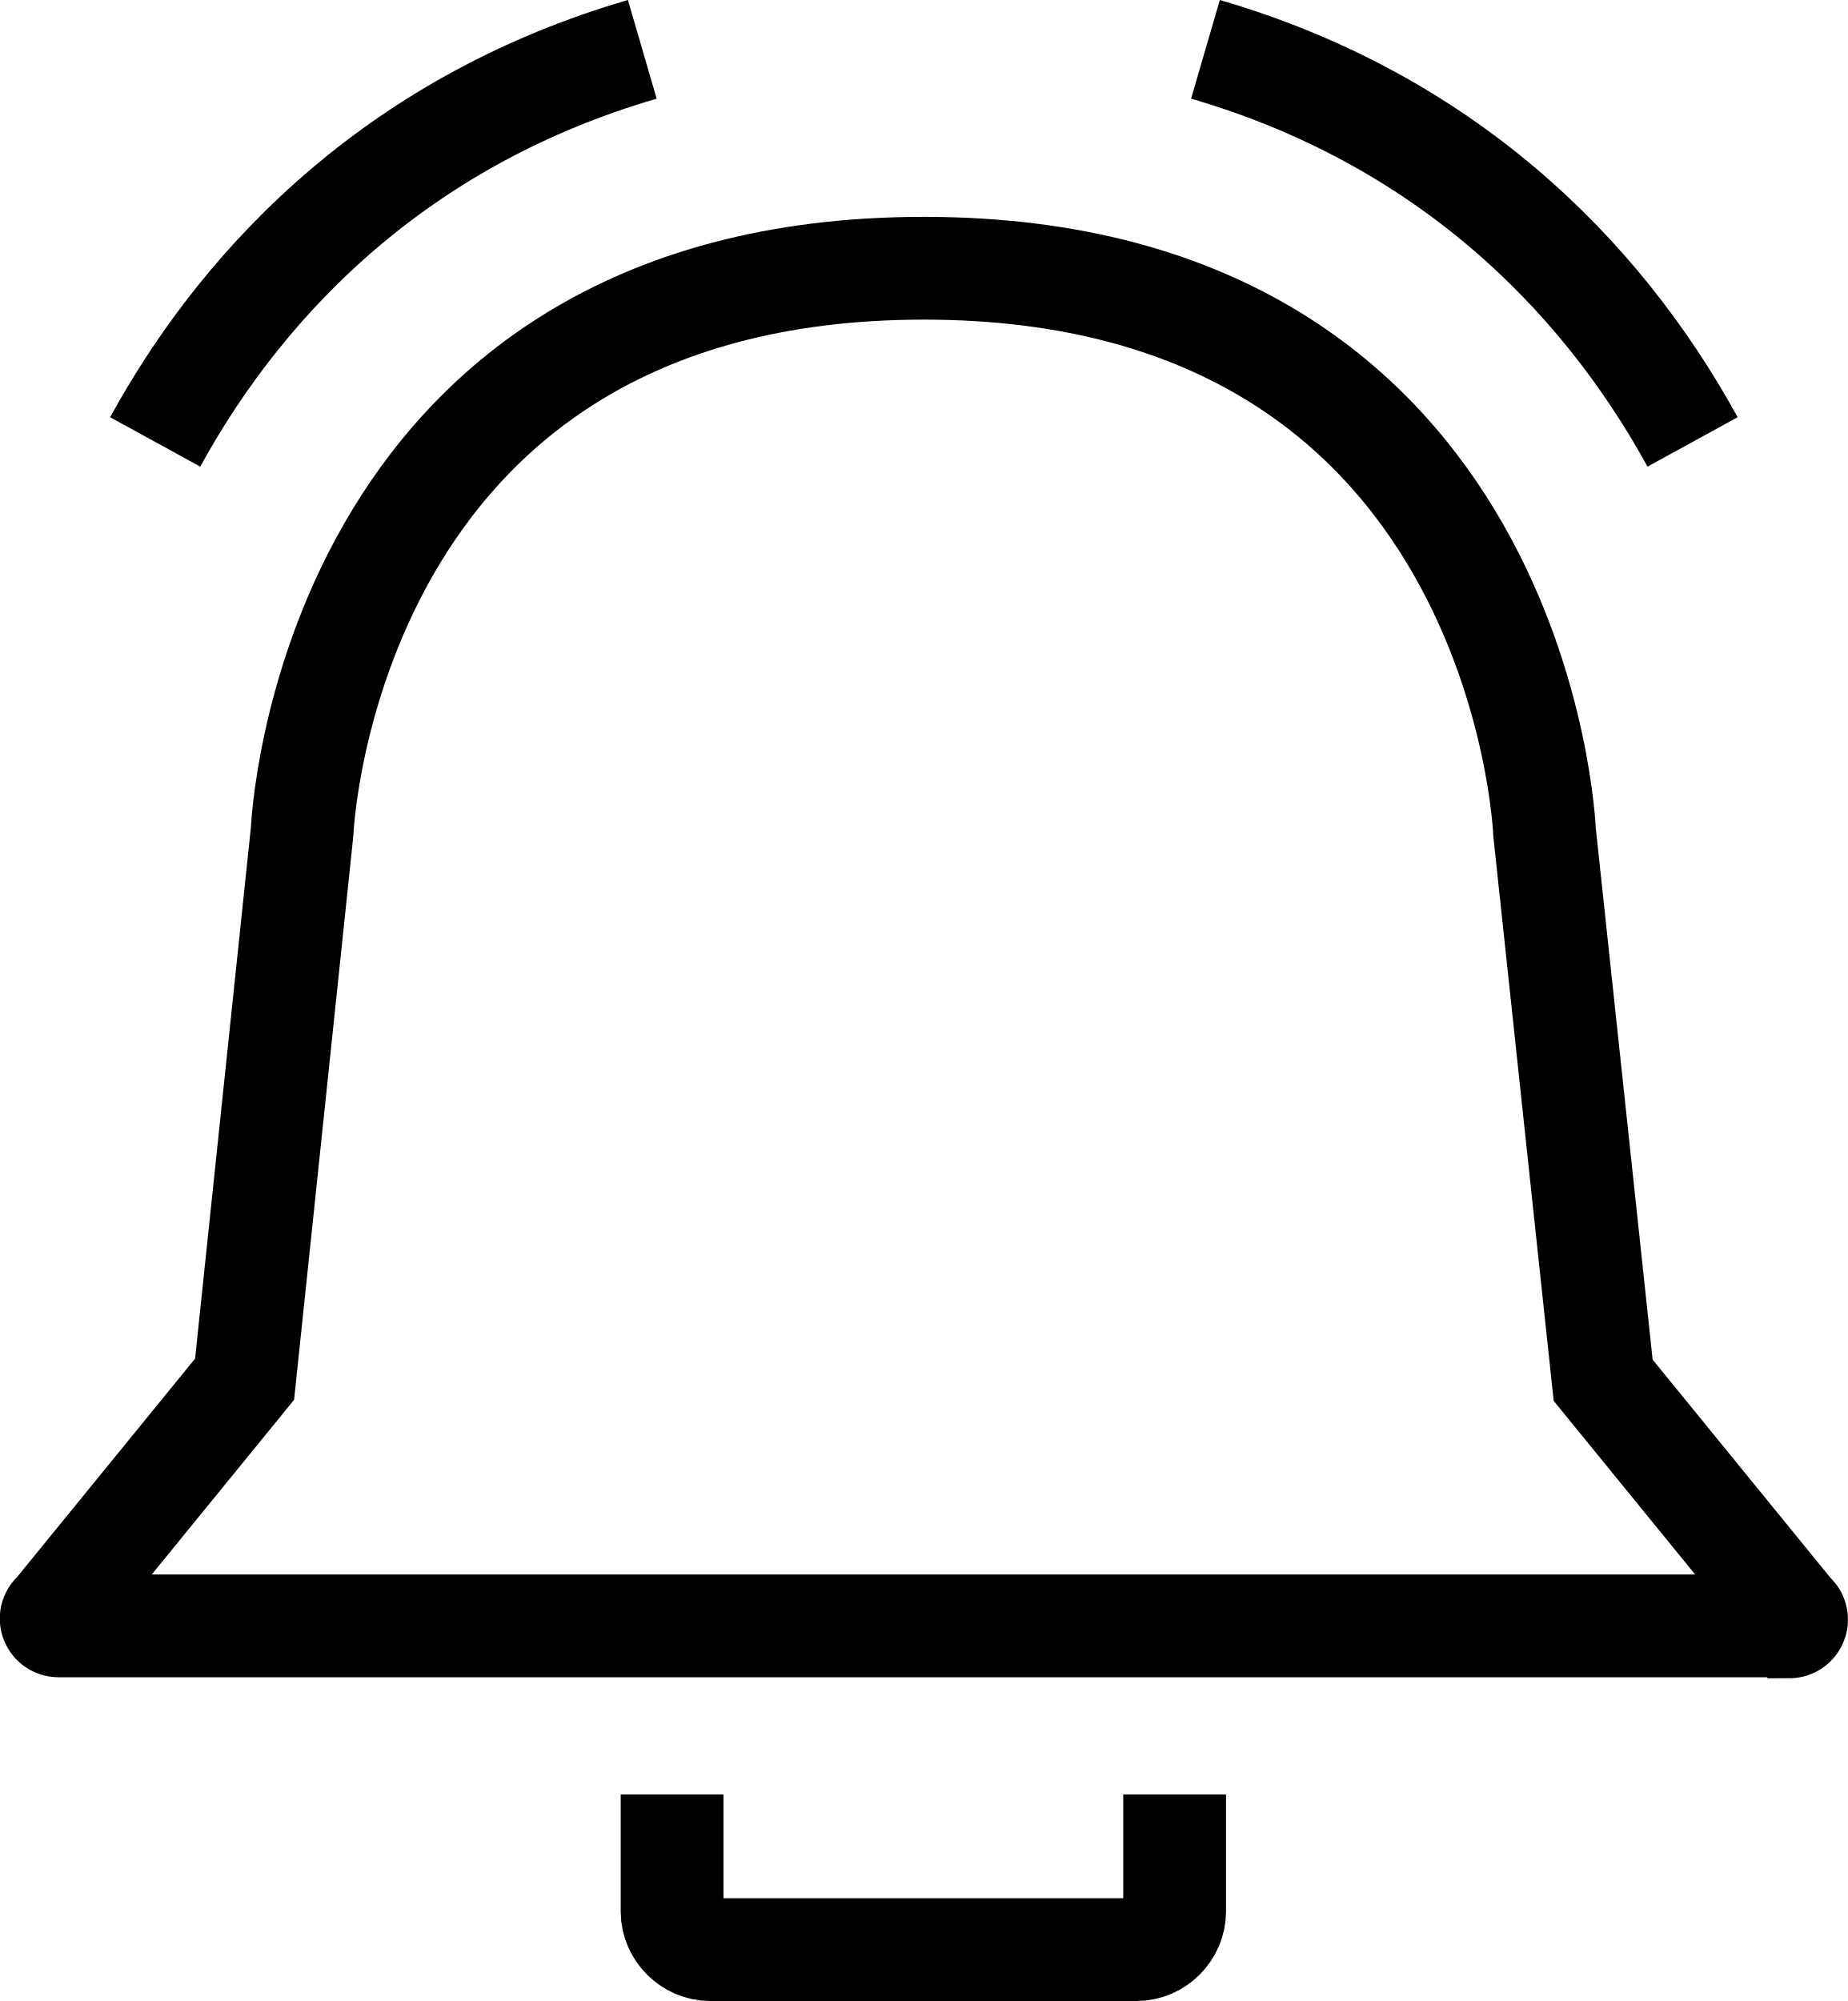
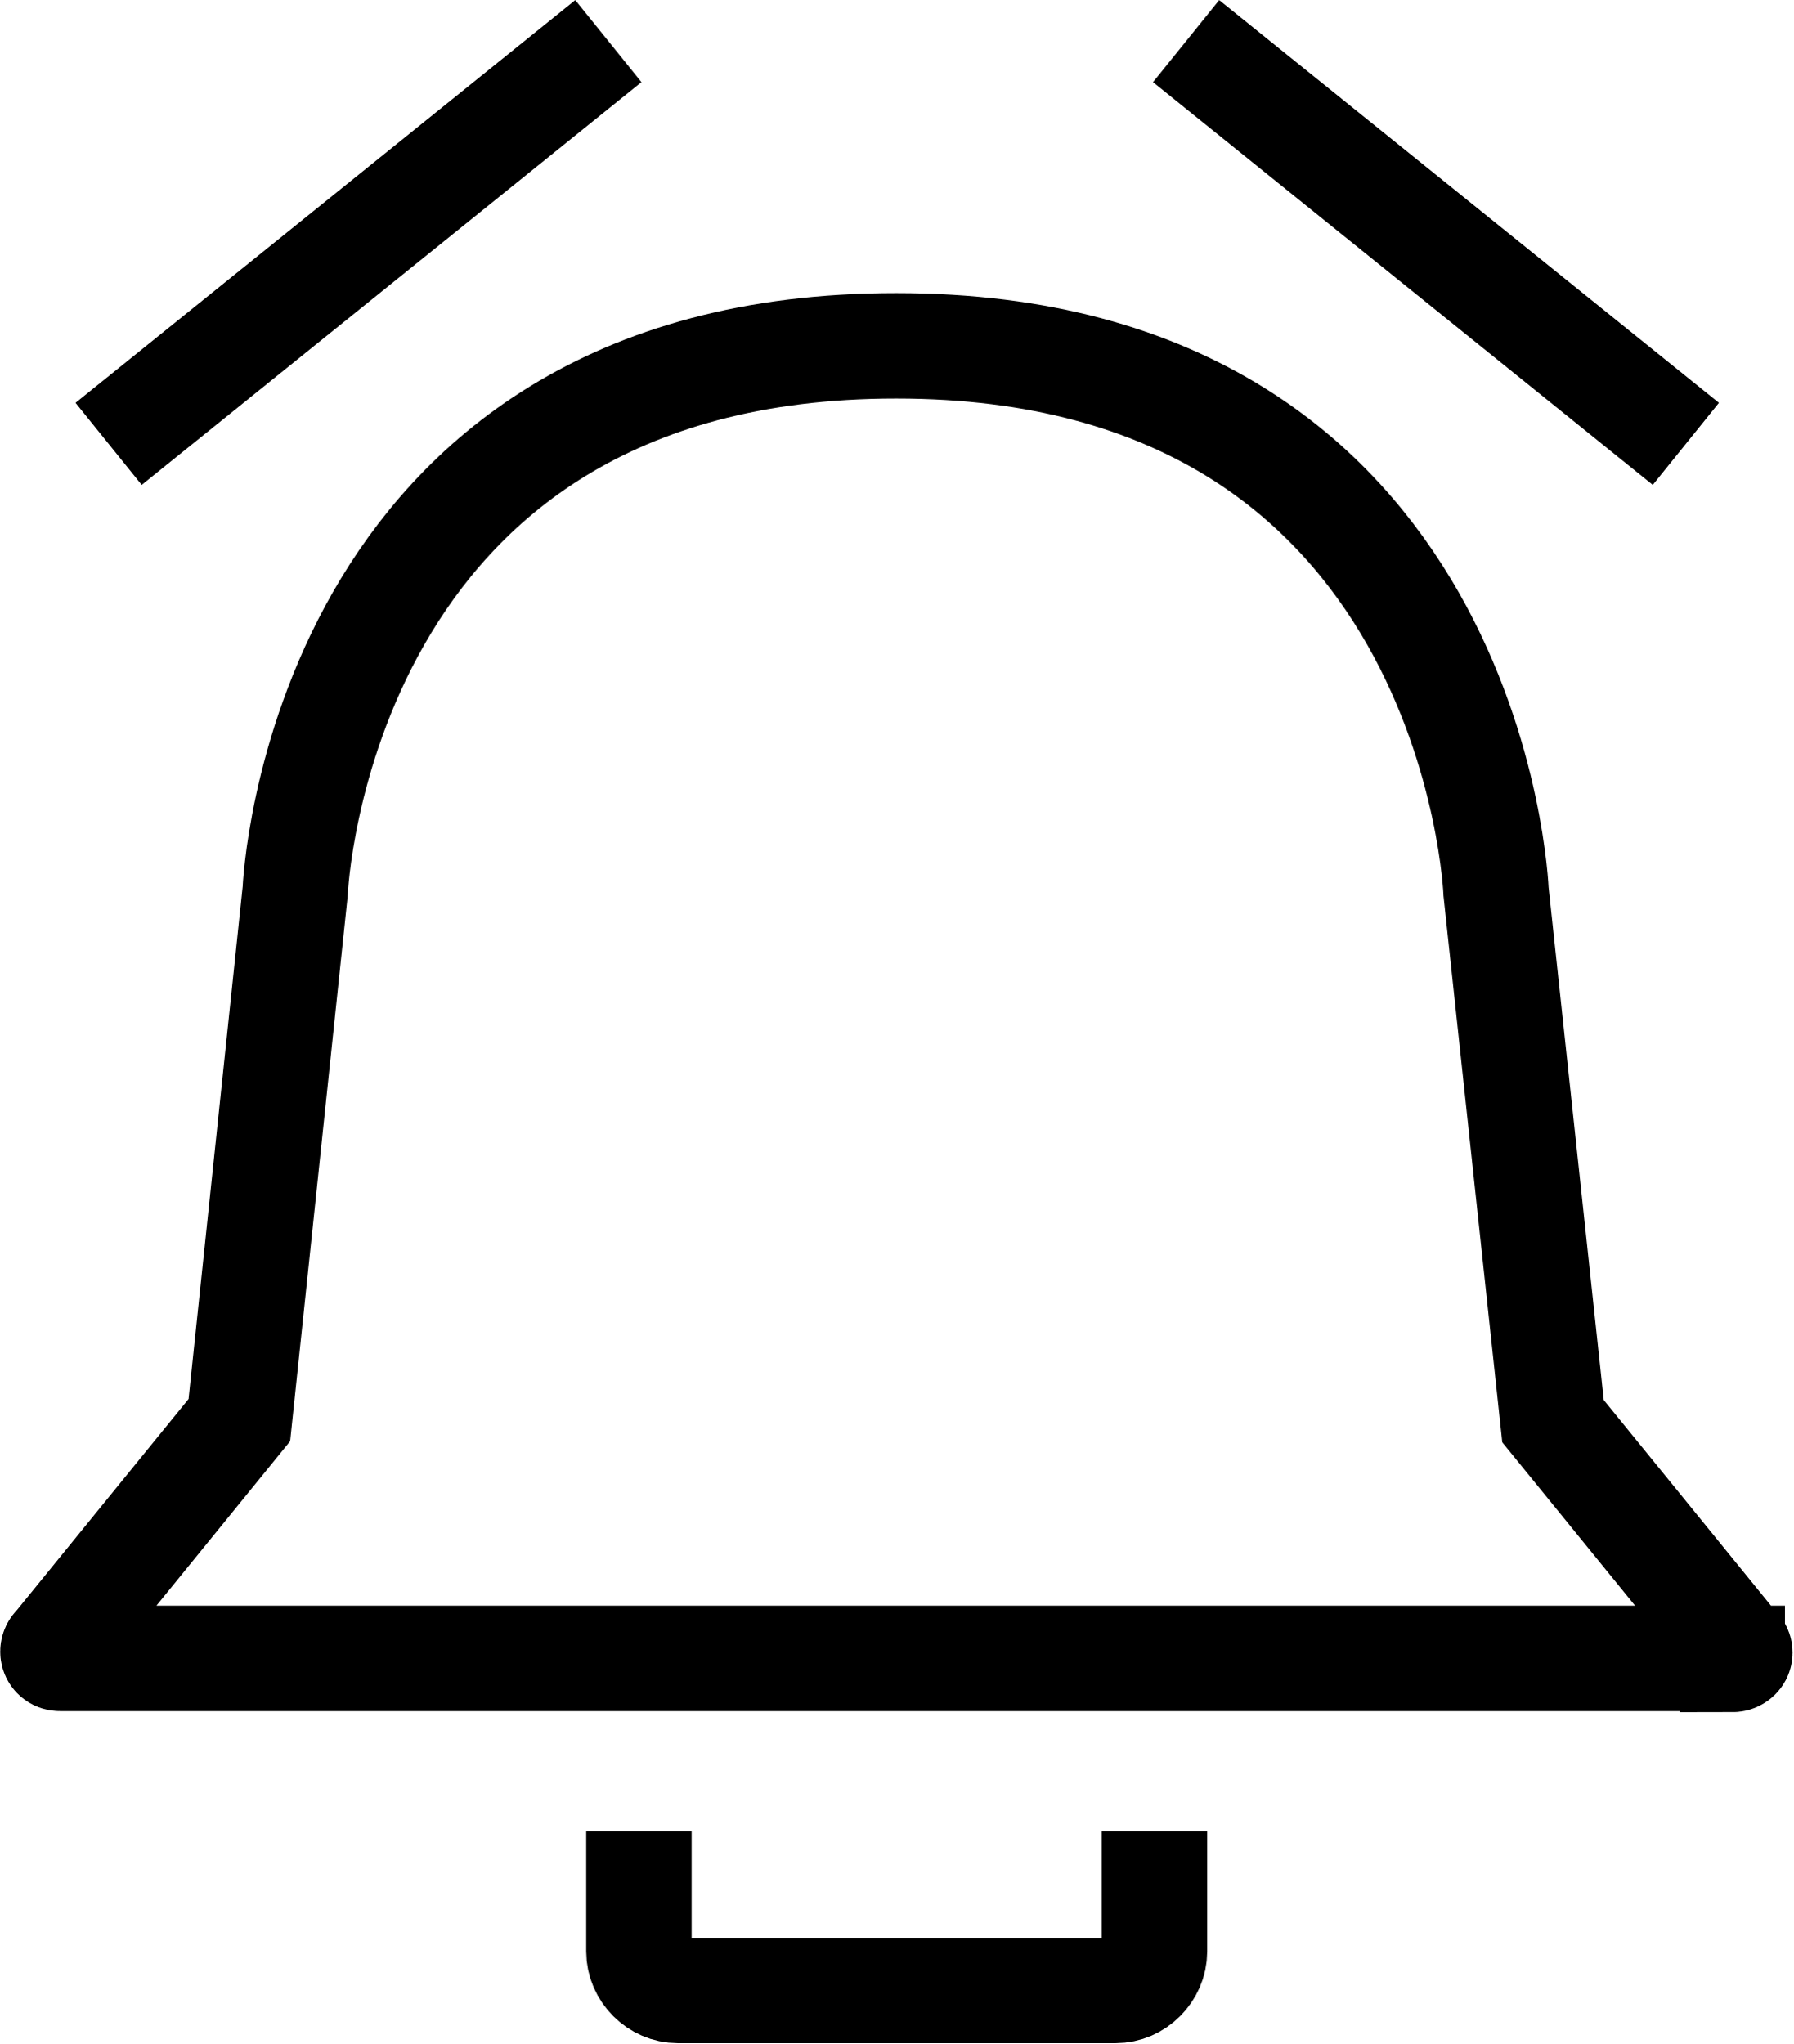
- <svg xmlns="http://www.w3.org/2000/svg" id="Layer_1" data-name="Layer 1" viewBox="0 0 17.98 19.47">
+ <svg xmlns="http://www.w3.org/2000/svg" id="Layer_1" data-name="Layer 1" viewBox="0 0 17.01 19.38">
  <defs>
    <style>
      .cls-1 {
        fill: none;
        stroke: #000;
        stroke-miterlimit: 10;
      }
    </style>
  </defs>
-   <path class="cls-1" d="m17.4,15.82H.57c-.07,0-.1-.09-.04-.13l1.85-2.27.56-5.33s.22-5.48,6.05-5.48,6.04,5.49,6.04,5.49l.57,5.33,1.85,2.27c.06.04.03.13-.04.13h0Z" />
-   <path class="cls-1" d="m6.54,17.46v1.14c0,.2.17.37.37.37h4.15c.2,0,.37-.17.37-.37v-1.14" />
-   <path class="cls-1" d="m1.51,4.3C2.42,2.64,3.95,1.15,6.25.48" />
-   <path class="cls-1" d="m11.73.48c2.3.67,3.83,2.16,4.74,3.82" />
+   <path class="cls-1" d="m16.43,15.73H.57c-.07,0-.09-.08-.04-.12l1.74-2.14.53-5.02s.21-5.17,5.7-5.17,5.69,5.18,5.69,5.18l.54,5.02,1.74,2.14c.06.04.03.12-.04.12h0Z" />
+   <path class="cls-1" d="m6.06,17.37v1.14c0,.2.17.37.37.37h4.15c.2,0,.37-.17.37-.37v-1.14" />
+   <line class="cls-1" x1="11.25" y1=".39" x2="15.99" y2="4.21" />
+   <line class="cls-1" x1="1.03" y1="4.21" x2="5.77" y2=".39" />
</svg>
